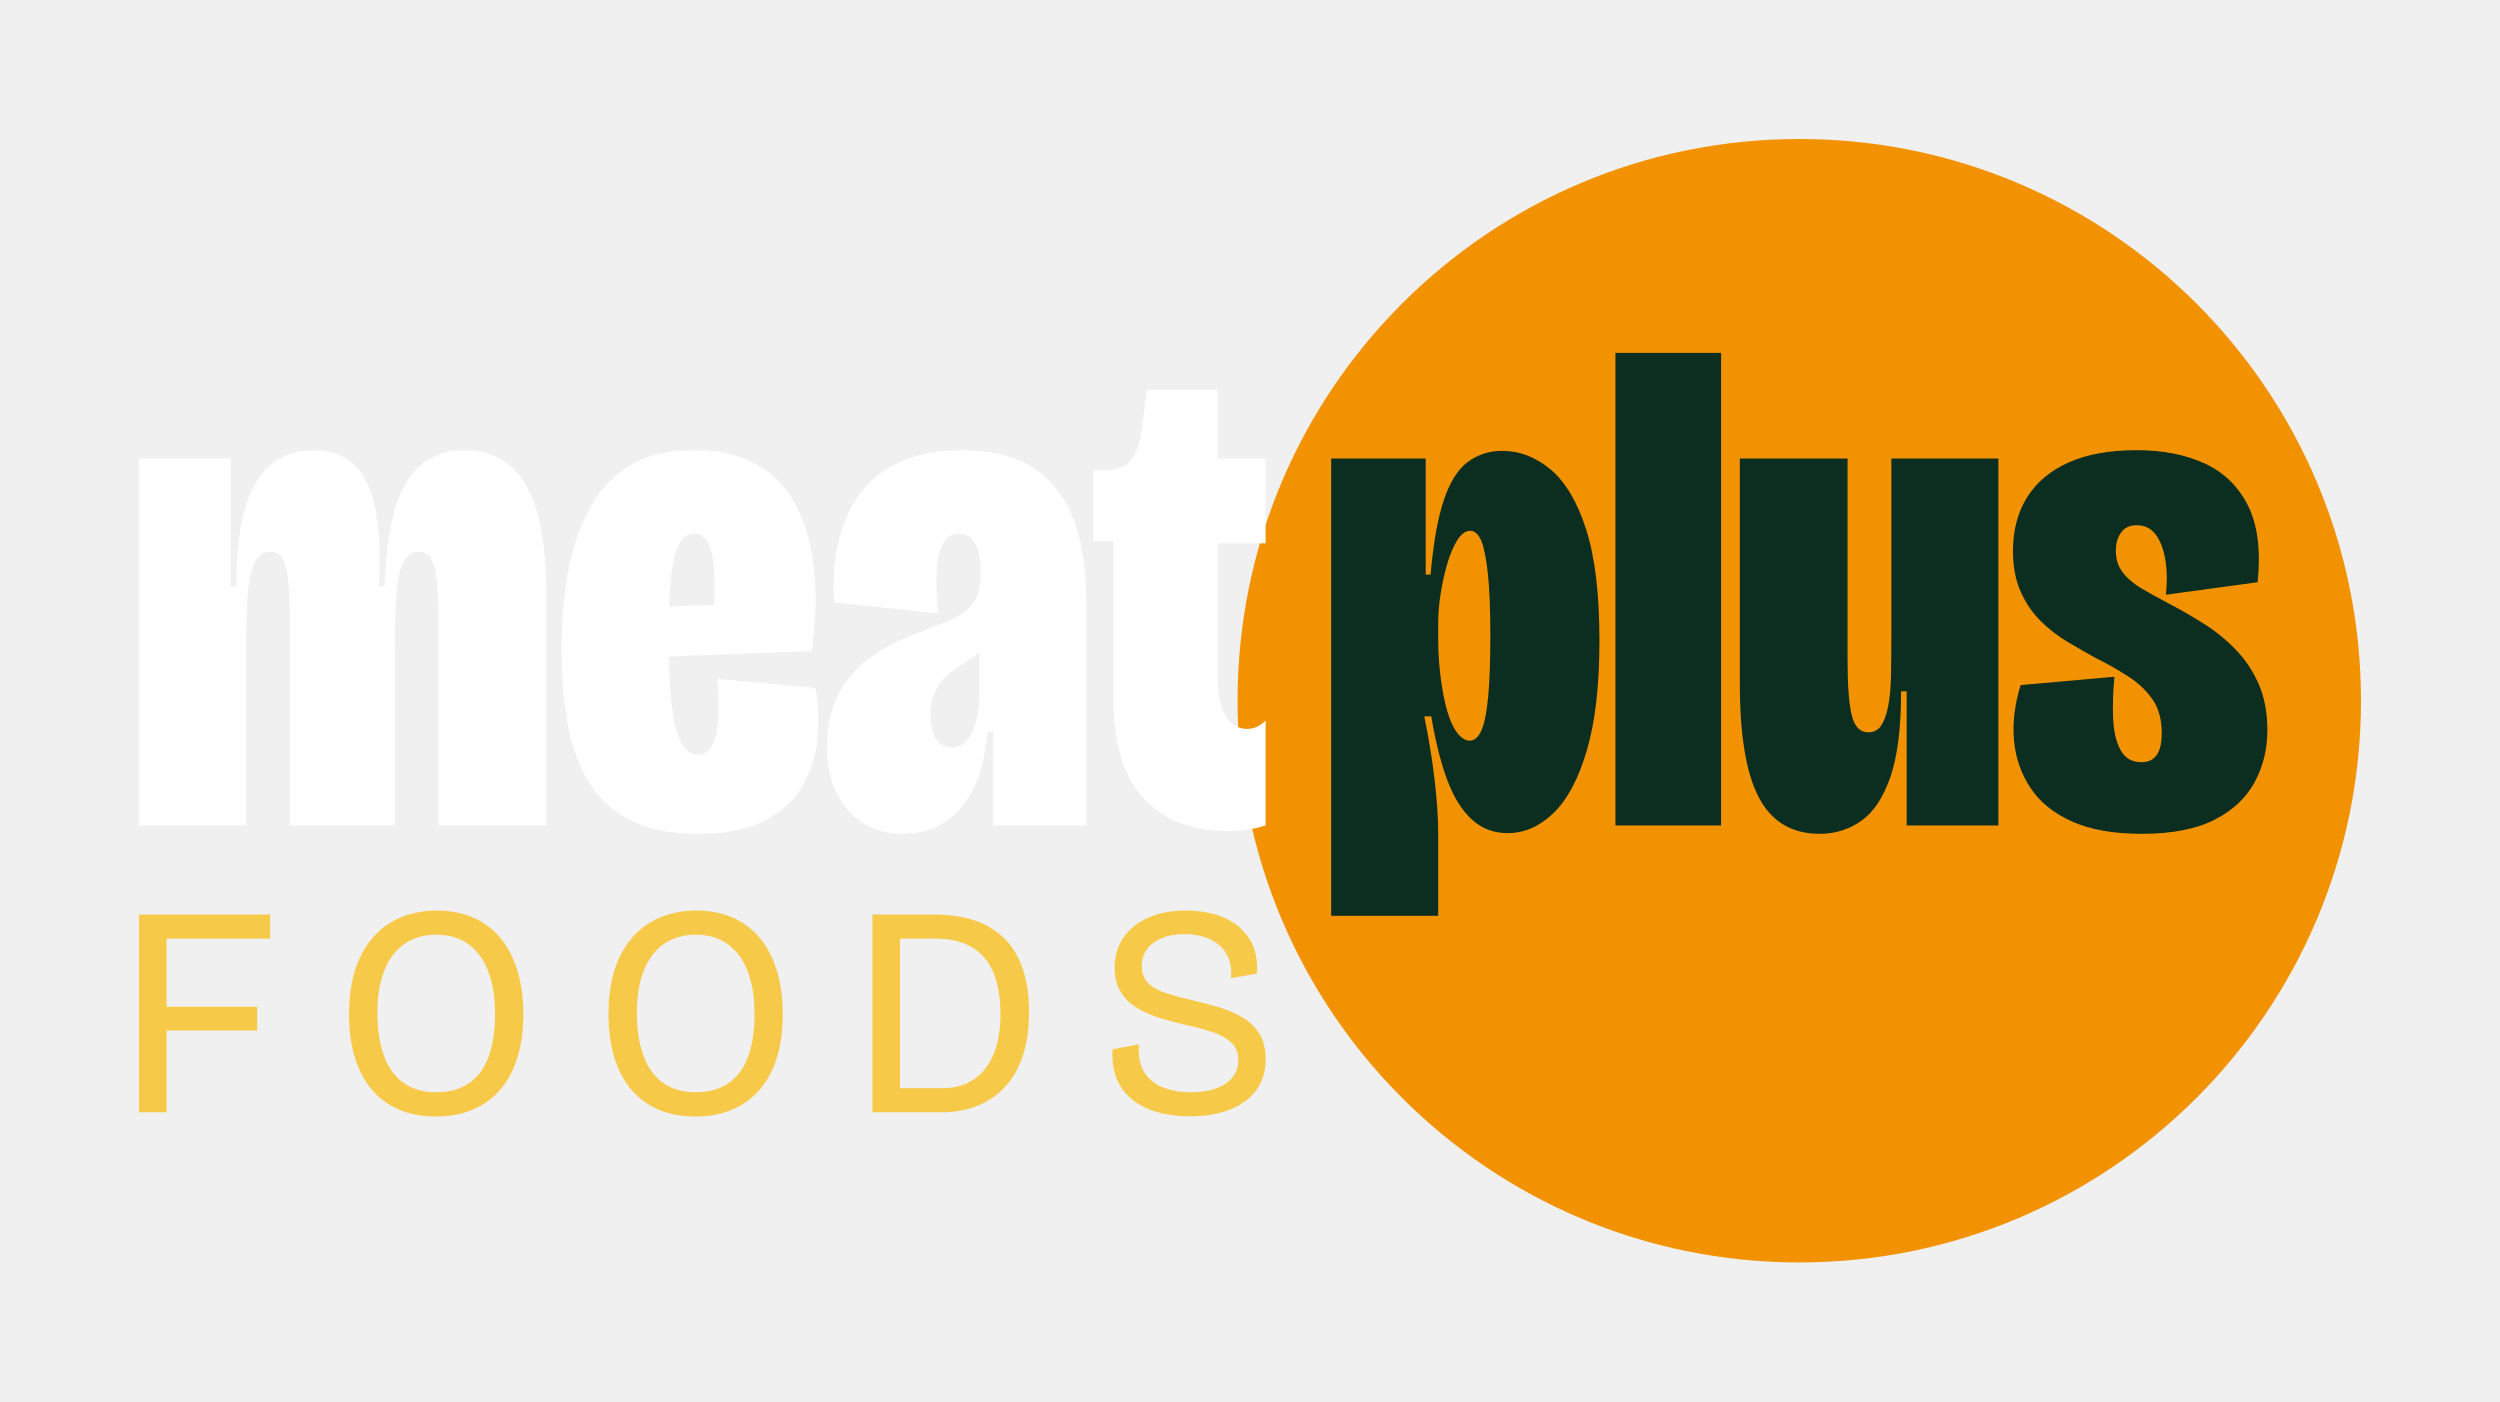
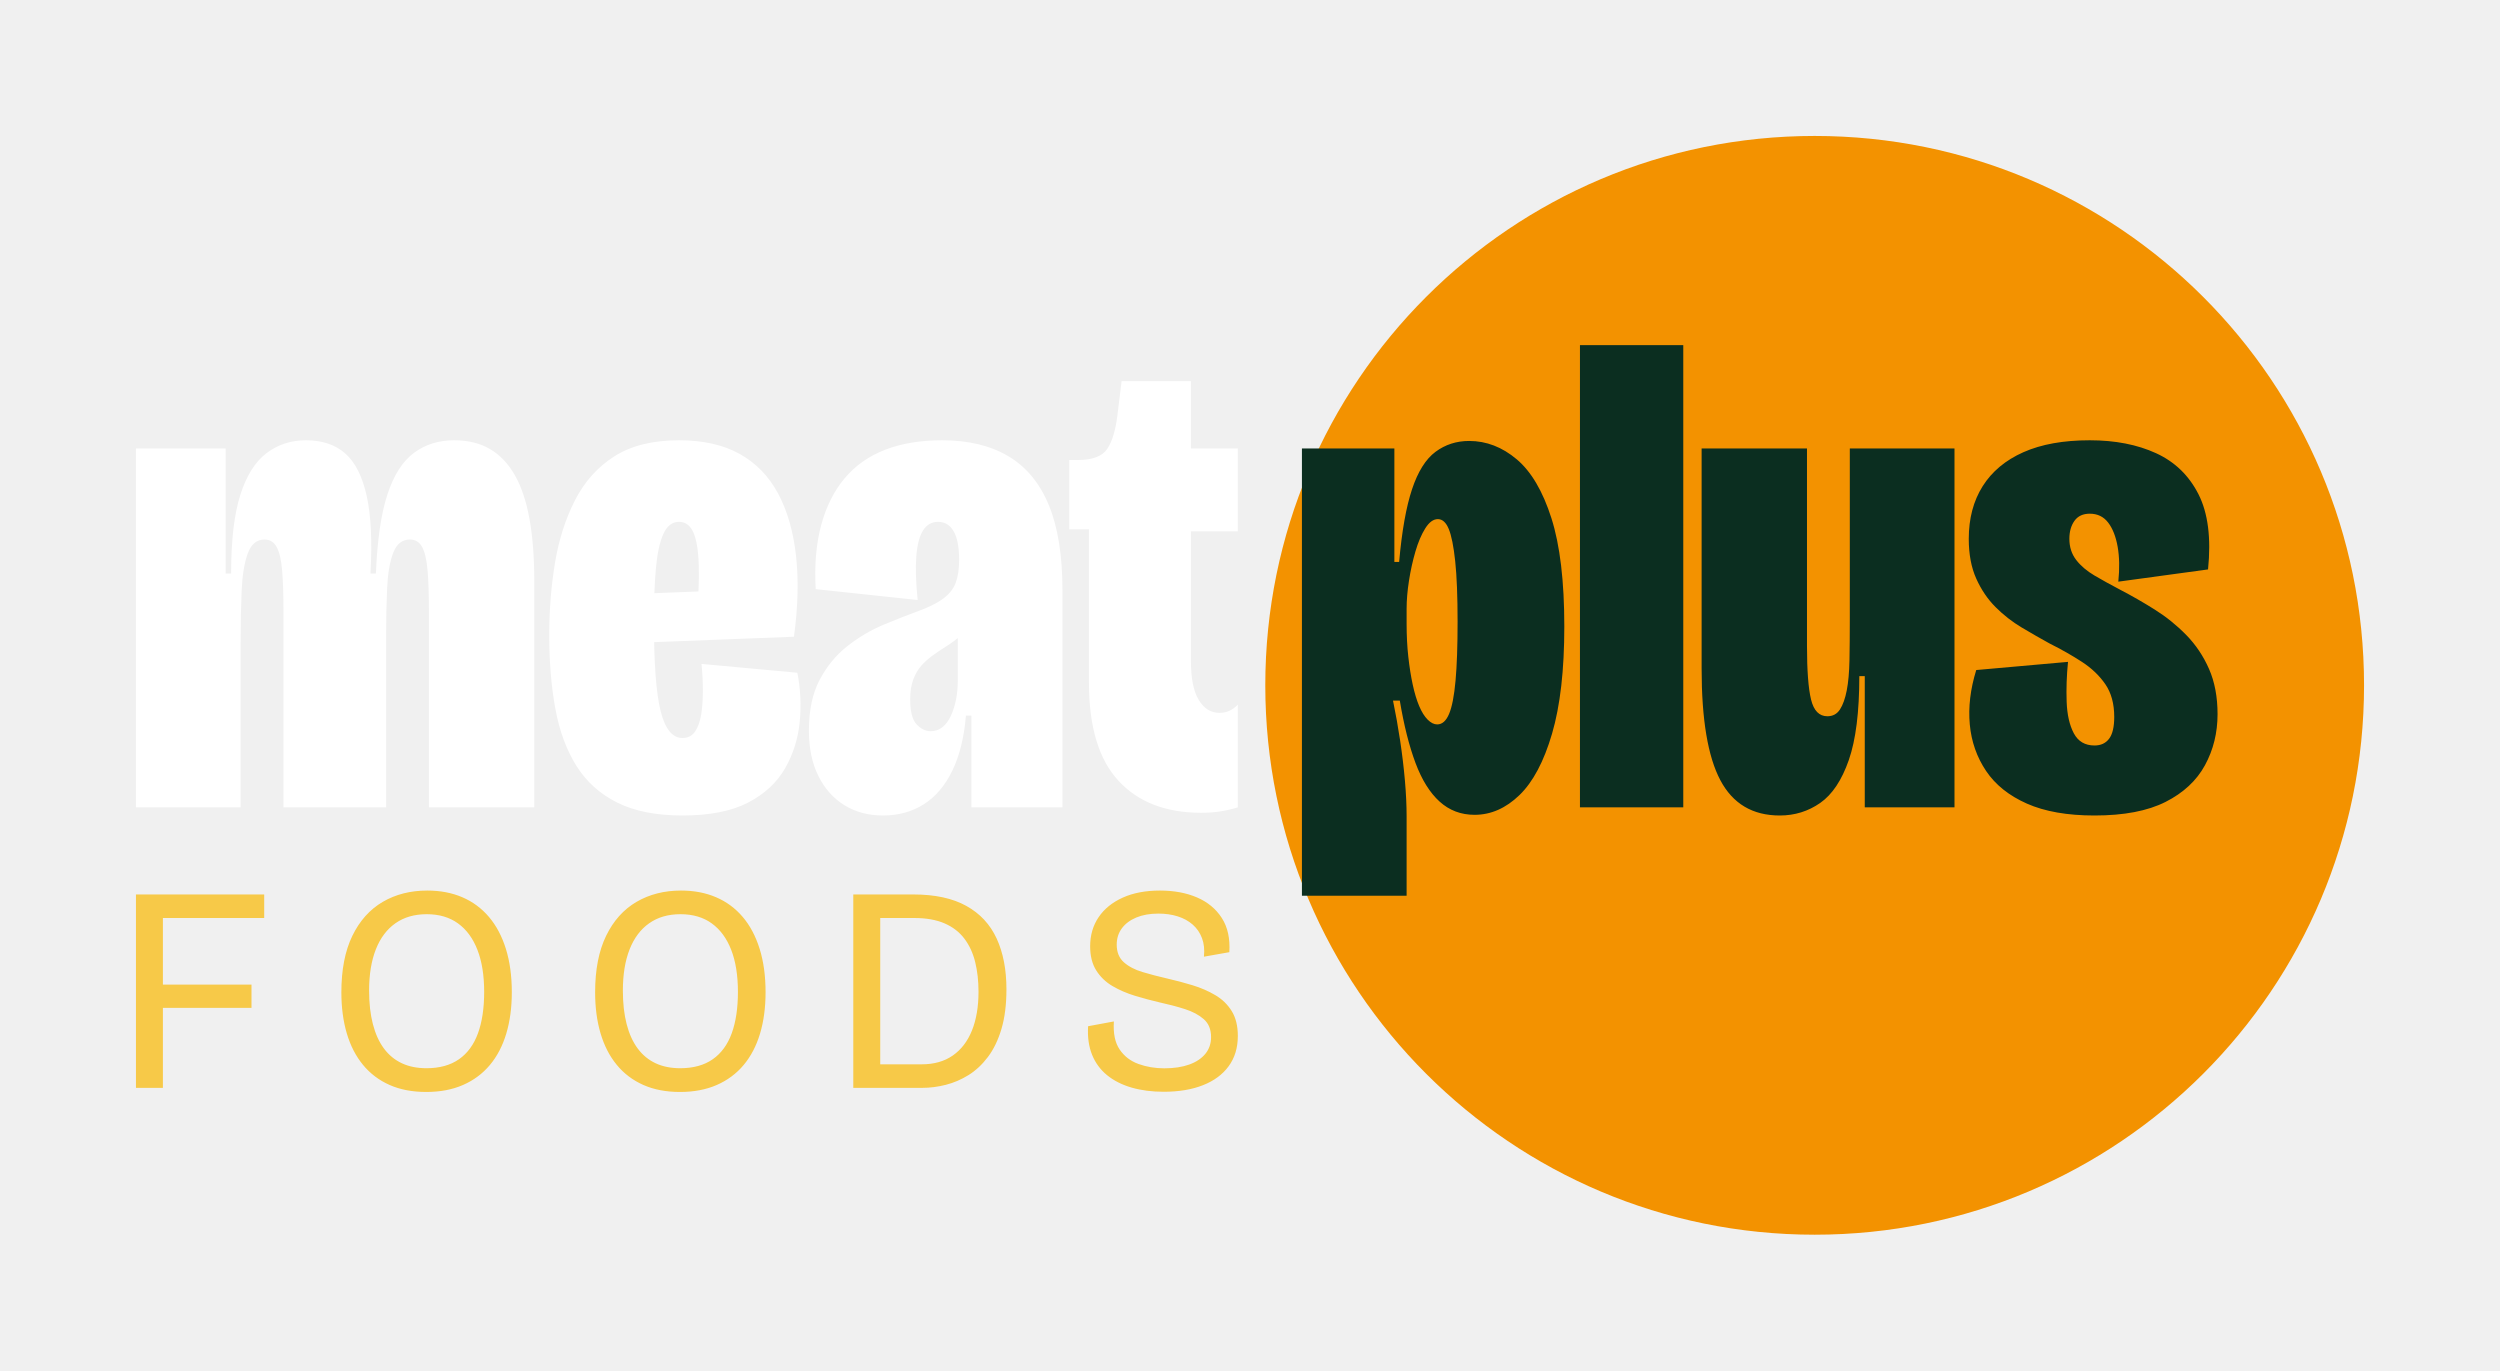
- <svg xmlns="http://www.w3.org/2000/svg" viewBox="-18.1 -118.77 359.7 201.64" width="359.7" height="201.64" role="img" aria-label="Meatplus Foods">
-   <circle cx="240.78" cy="-17.95" r="80.82" fill="#F39200" />
+ <svg xmlns="http://www.w3.org/2000/svg" viewBox="-18.1 -118.77 367.78 201.64" width="367.78" height="201.64" role="img" aria-label="Meatplus Foods">
+   <circle cx="248.86" cy="-17.95" r="80.82" fill="#F39200" />
  <path fill="#FFFFFF" d="M1.9 0.0V-30.6V-52.8H15.1V-34.4H15.9Q15.9 -41.7 17.25 -45.95Q18.6 -50.2 21.1 -52.1Q23.6 -54.0 26.9 -54.0Q30.5 -54.0 32.7 -52.05Q34.9 -50.1 35.85 -45.8Q36.8 -41.5 36.4 -34.4H37.2Q37.5 -41.8 38.9 -46.05Q40.3 -50.3 42.8 -52.15Q45.3 -54.0 48.7 -54.0Q51.8 -54.0 54.0 -52.7Q56.2 -51.4 57.65 -48.85Q59.1 -46.3 59.8 -42.4Q60.5 -38.5 60.5 -33.2V0.0H45.0V-28.8Q45.0 -32.5 44.8 -34.85Q44.6 -37.2 44.0 -38.3Q43.4 -39.4 42.2 -39.4Q40.5 -39.4 39.75 -37.45Q39.0 -35.5 38.85 -32.25Q38.7 -29.0 38.7 -25.2V0.0H23.6V-29.0Q23.6 -32.6 23.4 -34.9Q23.2 -37.2 22.6 -38.3Q22.0 -39.4 20.8 -39.4Q19.1 -39.4 18.35 -37.35Q17.6 -35.3 17.45 -31.9Q17.3 -28.5 17.3 -24.4V0.0ZM82.3 1.2Q76.5 1.2 72.7 -0.7Q68.9 -2.6 66.7 -6.1Q64.5 -9.6 63.6 -14.5Q62.7 -19.4 62.7 -25.3Q62.7 -30.9 63.55 -36.0Q64.4 -41.1 66.5 -45.2Q68.6 -49.3 72.3 -51.65Q76.0 -54.0 81.8 -54.0Q87.1 -54.0 90.7 -52.0Q94.3 -50.0 96.35 -46.2Q98.4 -42.4 99.0 -37.05Q99.6 -31.7 98.7 -25.1L72.9 -24.1V-31.3L85.7 -31.8L84.3 -26.8Q84.8 -32.2 84.7 -35.55Q84.6 -38.9 83.9 -40.45Q83.2 -42.0 81.8 -42.0Q80.3 -42.0 79.5 -40.25Q78.7 -38.5 78.4 -35.25Q78.1 -32.0 78.1 -27.4Q78.1 -18.0 79.1 -14.1Q80.1 -10.2 82.3 -10.2Q83.5 -10.2 84.15 -11.15Q84.8 -12.1 85.05 -13.65Q85.3 -15.2 85.3 -17.15Q85.3 -19.1 85.1 -21.1L99.2 -19.8Q99.9 -16.3 99.55 -12.6Q99.2 -8.9 97.4 -5.75Q95.6 -2.6 91.95 -0.7Q88.3 1.2 82.3 1.2ZM111.8 1.2Q108.6 1.2 106.15 -0.3Q103.7 -1.8 102.3 -4.6Q100.9 -7.4 100.9 -11.3Q100.9 -15.8 102.5 -18.8Q104.1 -21.8 106.6 -23.75Q109.1 -25.7 111.85 -26.85Q114.6 -28.0 116.8 -28.8Q119.3 -29.7 120.65 -30.7Q122.0 -31.7 122.5 -33.05Q123.0 -34.4 123.0 -36.4Q123.0 -39.2 122.2 -40.6Q121.4 -42.0 119.9 -42.0Q118.5 -42.0 117.7 -40.75Q116.9 -39.5 116.7 -36.95Q116.5 -34.4 116.9 -30.5L101.9 -32.1Q101.6 -37.4 102.7 -41.5Q103.8 -45.6 106.15 -48.4Q108.5 -51.2 112.1 -52.6Q115.7 -54.0 120.5 -54.0Q126.3 -54.0 130.25 -51.65Q134.2 -49.3 136.2 -44.45Q138.2 -39.6 138.2 -31.9V-19.2Q138.2 -16.0 138.2 -12.8Q138.2 -9.6 138.2 -6.4Q138.2 -3.2 138.2 0.0H124.8Q124.8 -3.4 124.8 -6.75Q124.8 -10.1 124.8 -13.5H124.0Q123.6 -8.7 122.0 -5.4Q120.4 -2.1 117.8 -0.45Q115.2 1.2 111.8 1.2ZM118.8 -11.2Q119.8 -11.2 120.55 -11.8Q121.3 -12.4 121.8 -13.5Q122.3 -14.6 122.55 -15.9Q122.8 -17.2 122.8 -18.5V-25.6L124.9 -27.2Q124.1 -26.0 123.1 -25.15Q122.1 -24.3 121.05 -23.65Q120.0 -23.0 119.05 -22.3Q118.1 -21.6 117.4 -20.8Q116.7 -20.0 116.25 -18.8Q115.8 -17.6 115.8 -15.9Q115.8 -13.2 116.75 -12.2Q117.7 -11.2 118.8 -11.2ZM158.6 0.8Q150.8 0.8 146.45 -3.9Q142.1 -8.6 142.1 -18.3V-40.9H139.2V-51.1H140.5Q143.7 -51.1 144.8 -52.75Q145.9 -54.4 146.3 -57.8L146.9 -62.7H157.1V-52.8H164.0V-40.6H157.1V-21.5Q157.1 -17.7 158.25 -15.8Q159.4 -13.9 161.3 -13.9Q162.1 -13.9 162.75 -14.2Q163.4 -14.5 164.0 -15.1V0.0Q162.7 0.4 161.4 0.6Q160.1 0.8 158.6 0.8Z" />
  <path fill="#F7C948" d="M1.9 41.267V12.816H5.866V41.267ZM3.552 29.499V26.079H18.899V29.499ZM3.552 16.279V12.816H20.767V16.279ZM44.606 41.871Q41.531 41.871 39.203 40.836Q36.875 39.802 35.294 37.876Q33.714 35.951 32.916 33.249Q32.119 30.548 32.119 27.2Q32.119 22.228 33.735 18.901Q35.352 15.575 38.204 13.908Q41.056 12.241 44.749 12.241Q47.623 12.241 49.915 13.226Q52.207 14.21 53.831 16.121Q55.454 18.032 56.324 20.827Q57.193 23.622 57.193 27.2Q57.193 30.562 56.381 33.278Q55.569 35.994 53.967 37.905Q52.365 39.816 50.016 40.843Q47.666 41.871 44.606 41.871ZM44.634 38.379Q47.523 38.379 49.412 37.064Q51.302 35.749 52.214 33.242Q53.127 30.735 53.127 27.157Q53.127 23.521 52.142 20.978Q51.158 18.434 49.283 17.076Q47.408 15.719 44.677 15.719Q41.976 15.719 40.079 17.048Q38.182 18.377 37.191 20.892Q36.199 23.406 36.199 26.97Q36.199 29.743 36.753 31.884Q37.306 34.025 38.376 35.469Q39.447 36.913 41.013 37.646Q42.579 38.379 44.634 38.379ZM81.937 41.871Q78.862 41.871 76.534 40.836Q74.206 39.802 72.626 37.876Q71.045 35.951 70.248 33.249Q69.45 30.548 69.45 27.2Q69.45 22.228 71.067 18.901Q72.683 15.575 75.535 13.908Q78.388 12.241 82.081 12.241Q84.955 12.241 87.246 13.226Q89.538 14.21 91.162 16.121Q92.786 18.032 93.655 20.827Q94.524 23.622 94.524 27.2Q94.524 30.562 93.713 33.278Q92.901 35.994 91.299 37.905Q89.696 39.816 87.347 40.843Q84.998 41.871 81.937 41.871ZM81.966 38.379Q84.854 38.379 86.744 37.064Q88.633 35.749 89.546 33.242Q90.458 30.735 90.458 27.157Q90.458 23.521 89.474 20.978Q88.489 18.434 86.614 17.076Q84.739 15.719 82.009 15.719Q79.307 15.719 77.411 17.048Q75.514 18.377 74.522 20.892Q73.531 23.406 73.531 26.97Q73.531 29.743 74.084 31.884Q74.637 34.025 75.708 35.469Q76.778 36.913 78.345 37.646Q79.911 38.379 81.966 38.379ZM109.469 41.267V37.804H117.501Q120.202 37.804 122.063 36.511Q123.924 35.218 124.887 32.825Q125.85 30.433 125.85 27.128Q125.85 24.743 125.361 22.76Q124.873 20.777 123.773 19.318Q122.674 17.86 120.856 17.069Q119.039 16.279 116.366 16.279H109.469V12.816H116.265Q121.021 12.816 124.053 14.497Q127.085 16.178 128.522 19.304Q129.959 22.429 129.959 26.754Q129.959 30.117 129.233 32.574Q128.508 35.031 127.243 36.712Q125.979 38.393 124.384 39.385Q122.789 40.376 121.036 40.822Q119.283 41.267 117.573 41.267ZM107.428 41.267V12.816H111.394V41.267ZM153.094 41.842Q150.479 41.842 148.359 41.224Q146.24 40.606 144.76 39.399Q143.28 38.192 142.554 36.389Q141.828 34.585 141.972 32.2L145.765 31.496Q145.593 34.111 146.606 35.613Q147.619 37.115 149.386 37.754Q151.154 38.393 153.18 38.393Q155.307 38.393 156.844 37.84Q158.382 37.287 159.222 36.26Q160.063 35.232 160.063 33.795Q160.063 32.1 158.985 31.158Q157.907 30.217 156.19 29.671Q154.473 29.125 152.548 28.708Q150.694 28.277 148.876 27.724Q147.059 27.171 145.564 26.294Q144.07 25.418 143.172 23.995Q142.274 22.573 142.274 20.446Q142.274 18.003 143.517 16.164Q144.76 14.325 147.066 13.283Q149.372 12.241 152.533 12.241Q155.637 12.241 157.994 13.254Q160.35 14.267 161.643 16.279Q162.937 18.291 162.75 21.308L159.014 21.969Q159.172 20.417 158.727 19.239Q158.281 18.061 157.369 17.256Q156.456 16.451 155.163 16.042Q153.87 15.632 152.318 15.632Q150.435 15.632 149.063 16.207Q147.691 16.782 146.936 17.802Q146.182 18.822 146.182 20.202Q146.182 21.854 147.231 22.788Q148.28 23.722 149.99 24.232Q151.7 24.743 153.64 25.188Q155.522 25.619 157.34 26.172Q159.158 26.726 160.681 27.624Q162.204 28.522 163.102 29.973Q164 31.424 164 33.623Q164 36.238 162.656 38.077Q161.313 39.916 158.863 40.879Q156.413 41.842 153.094 41.842Z" />
  <path fill="#0B2E20" d="M173.429 13.0V-26.5V-52.8H187.029V-36.1H187.729Q188.329 -42.9 189.629 -46.8Q190.929 -50.7 193.079 -52.3Q195.229 -53.9 198.029 -53.9Q201.829 -53.9 205.029 -51.2Q208.229 -48.5 210.129 -42.55Q212.029 -36.6 212.029 -26.6Q212.029 -17.0 210.229 -10.85Q208.429 -4.7 205.429 -1.8Q202.429 1.1 198.829 1.1Q195.829 1.1 193.679 -0.85Q191.529 -2.8 190.129 -6.55Q188.729 -10.3 187.829 -15.7H186.829Q187.429 -12.8 187.879 -9.8Q188.329 -6.8 188.579 -3.95Q188.829 -1.1 188.829 1.3V13.0ZM193.329 -12.2Q194.429 -12.2 195.079 -13.75Q195.729 -15.3 196.029 -18.65Q196.329 -22.0 196.329 -27.3Q196.329 -32.9 195.979 -36.2Q195.629 -39.5 195.029 -40.95Q194.429 -42.4 193.429 -42.4Q192.429 -42.4 191.579 -41.05Q190.729 -39.7 190.129 -37.65Q189.529 -35.6 189.179 -33.35Q188.829 -31.1 188.829 -29.2V-27.0Q188.829 -24.4 189.079 -22.15Q189.329 -19.9 189.729 -18.05Q190.129 -16.2 190.679 -14.9Q191.229 -13.6 191.929 -12.9Q192.629 -12.2 193.329 -12.2ZM214.329 0.0V-68.0H229.529V0.0ZM243.729 1.2Q237.729 1.2 234.979 -4.0Q232.229 -9.2 232.229 -20.4V-52.8H247.729V-23.8Q247.729 -18.3 248.329 -15.85Q248.929 -13.4 250.729 -13.4Q251.929 -13.4 252.579 -14.4Q253.229 -15.4 253.579 -17.2Q253.929 -19.0 253.979 -21.65Q254.029 -24.3 254.029 -27.6V-52.8H269.429V-24.3V0.0H256.229V-19.3H255.429Q255.429 -11.4 253.879 -6.95Q252.329 -2.5 249.679 -0.65Q247.029 1.2 243.729 1.2ZM290.029 1.2Q284.029 1.2 280.079 -0.55Q276.129 -2.3 274.079 -5.35Q272.029 -8.4 271.679 -12.2Q271.329 -16.0 272.629 -20.2L286.129 -21.4Q285.829 -18.4 285.929 -15.55Q286.029 -12.7 286.979 -10.9Q287.929 -9.1 290.029 -9.1Q291.429 -9.1 292.179 -10.1Q292.929 -11.1 292.929 -13.3Q292.929 -16.2 291.629 -18.1Q290.329 -20.0 288.179 -21.4Q286.029 -22.8 283.429 -24.1Q281.429 -25.2 279.329 -26.45Q277.229 -27.7 275.479 -29.45Q273.729 -31.2 272.629 -33.65Q271.529 -36.1 271.529 -39.5Q271.529 -44.0 273.579 -47.25Q275.629 -50.5 279.579 -52.25Q283.529 -54.0 289.329 -54.0Q294.929 -54.0 299.079 -52.1Q303.229 -50.2 305.329 -46.05Q307.429 -41.9 306.729 -35.0L293.529 -33.2Q293.829 -36.1 293.429 -38.35Q293.029 -40.6 292.029 -41.9Q291.029 -43.2 289.329 -43.2Q287.829 -43.2 287.079 -42.15Q286.329 -41.1 286.329 -39.5Q286.329 -37.7 287.329 -36.4Q288.329 -35.1 290.029 -34.1Q291.729 -33.1 293.829 -32.0Q296.329 -30.7 298.879 -29.1Q301.429 -27.5 303.529 -25.35Q305.629 -23.2 306.879 -20.35Q308.129 -17.5 308.129 -13.7Q308.129 -9.6 306.279 -6.2Q304.429 -2.8 300.479 -0.8Q296.529 1.2 290.029 1.2Z" />
</svg>
